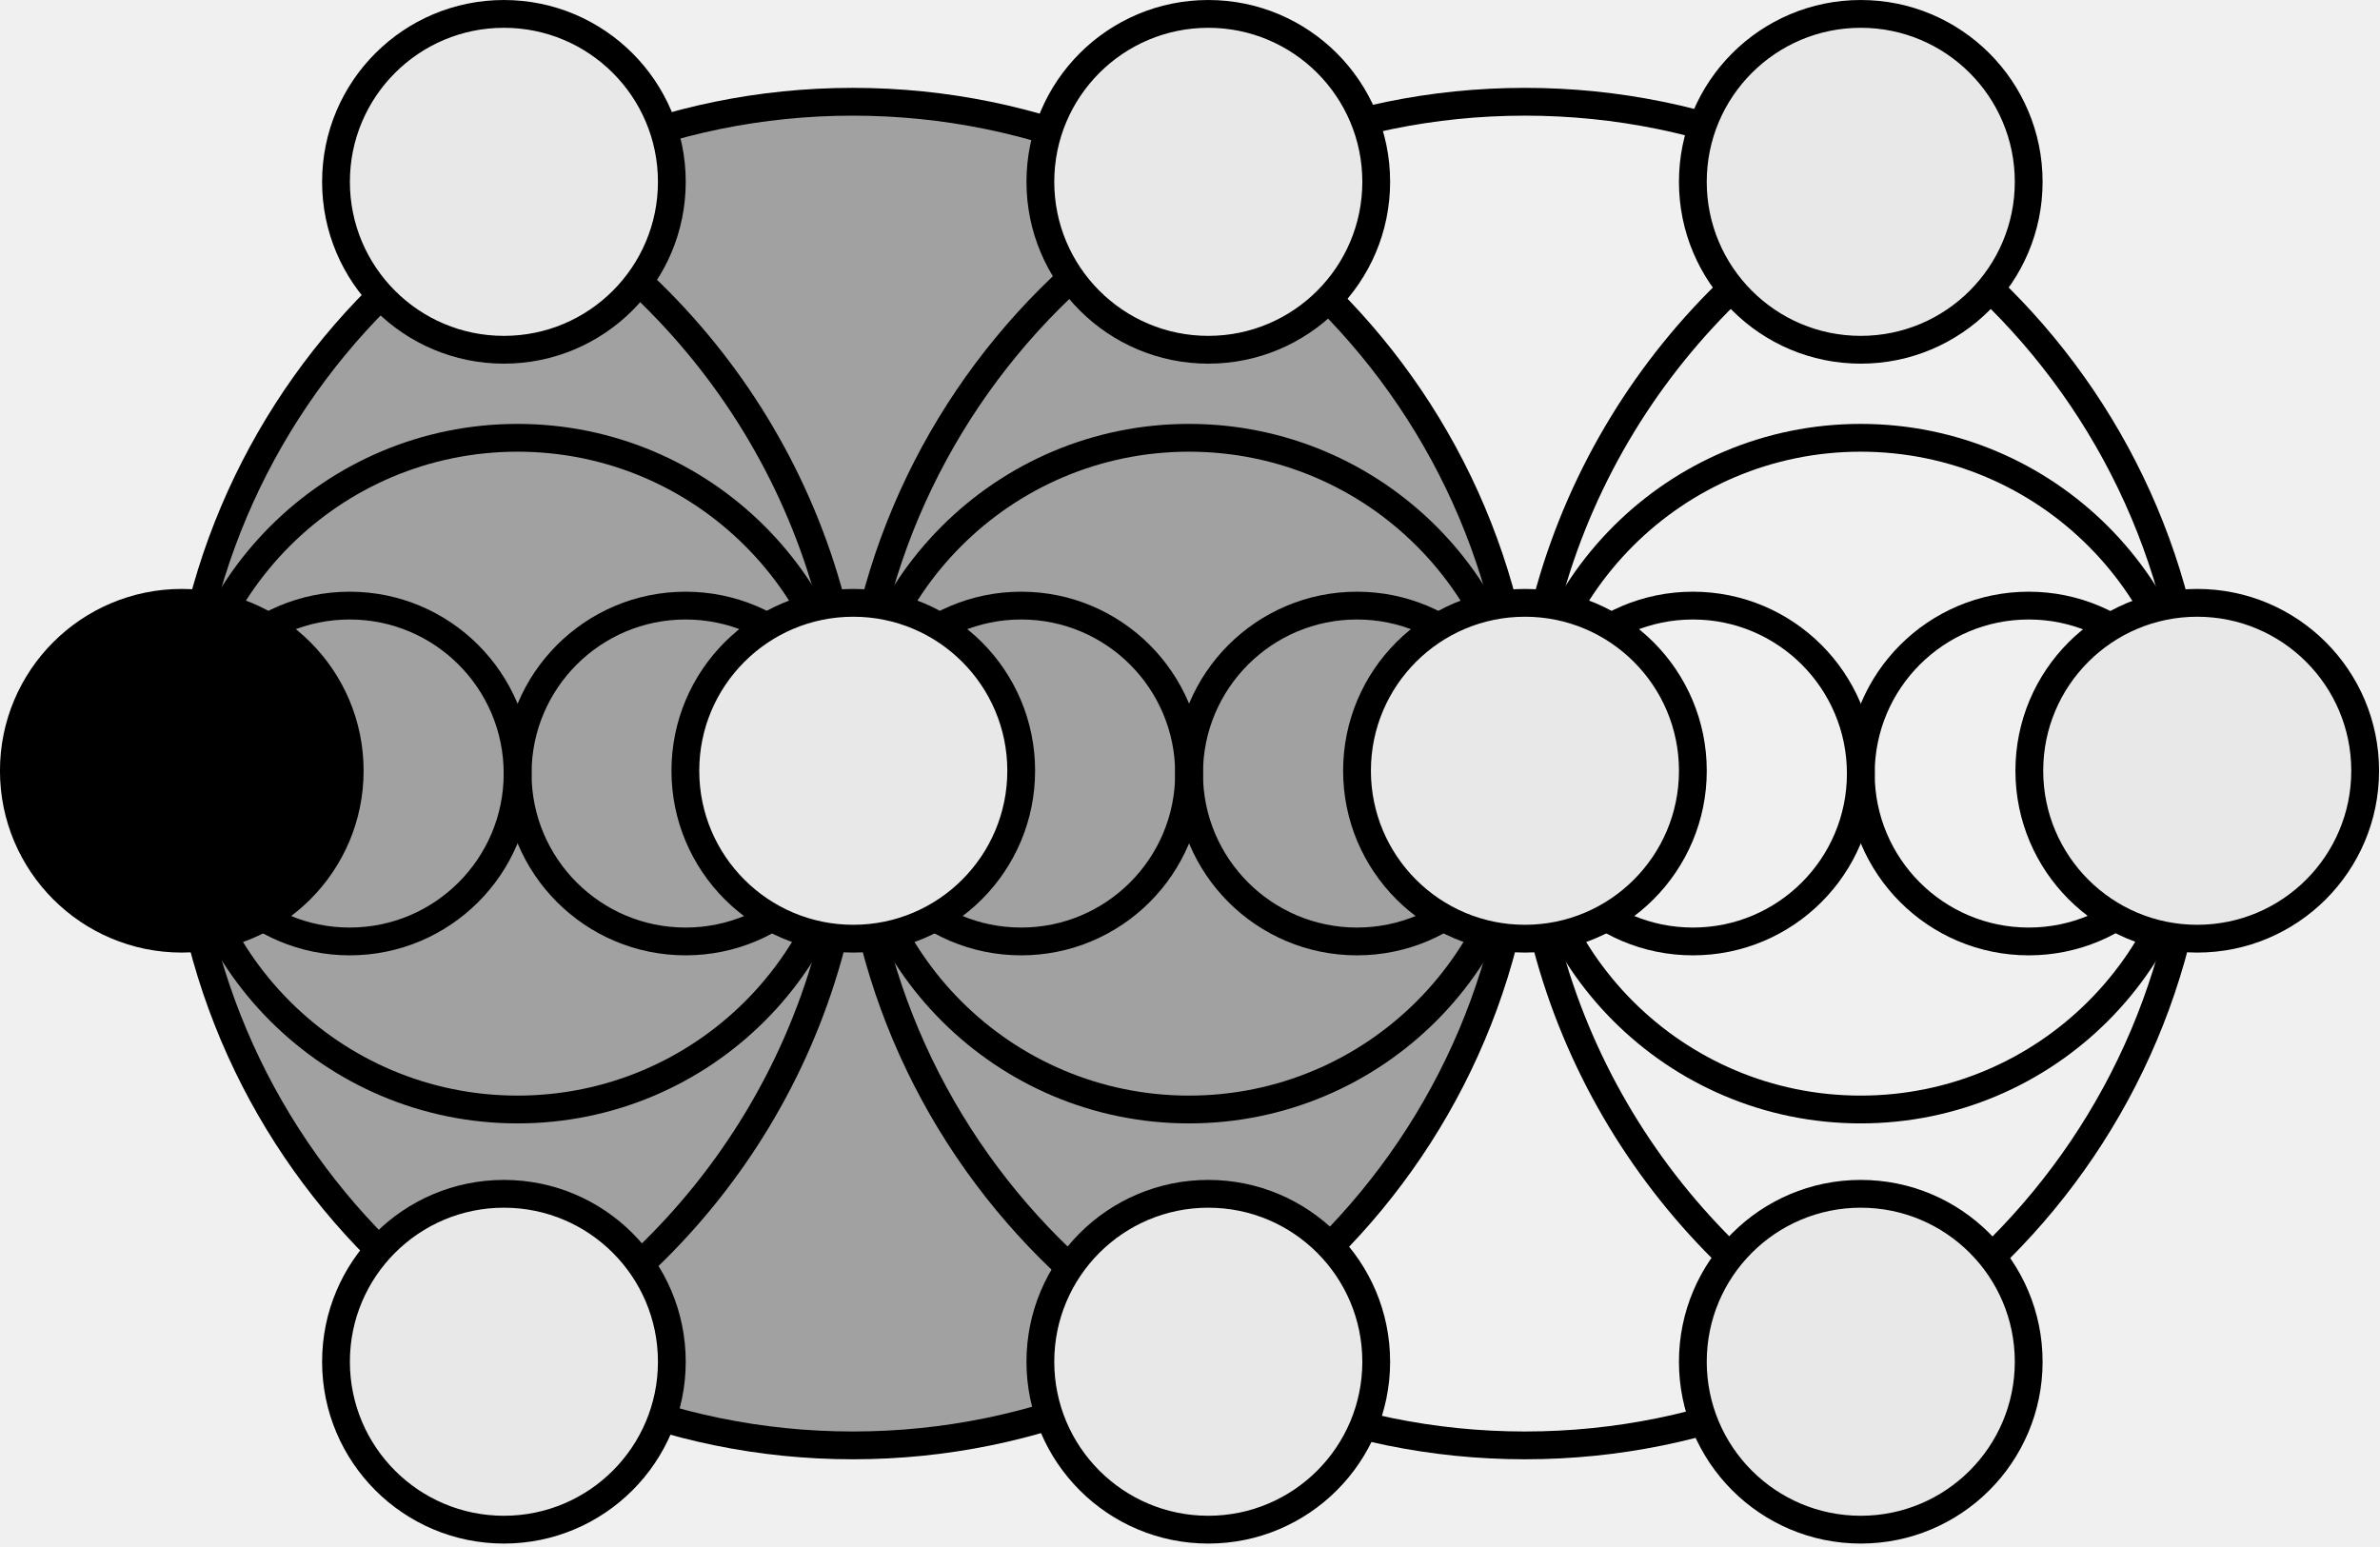
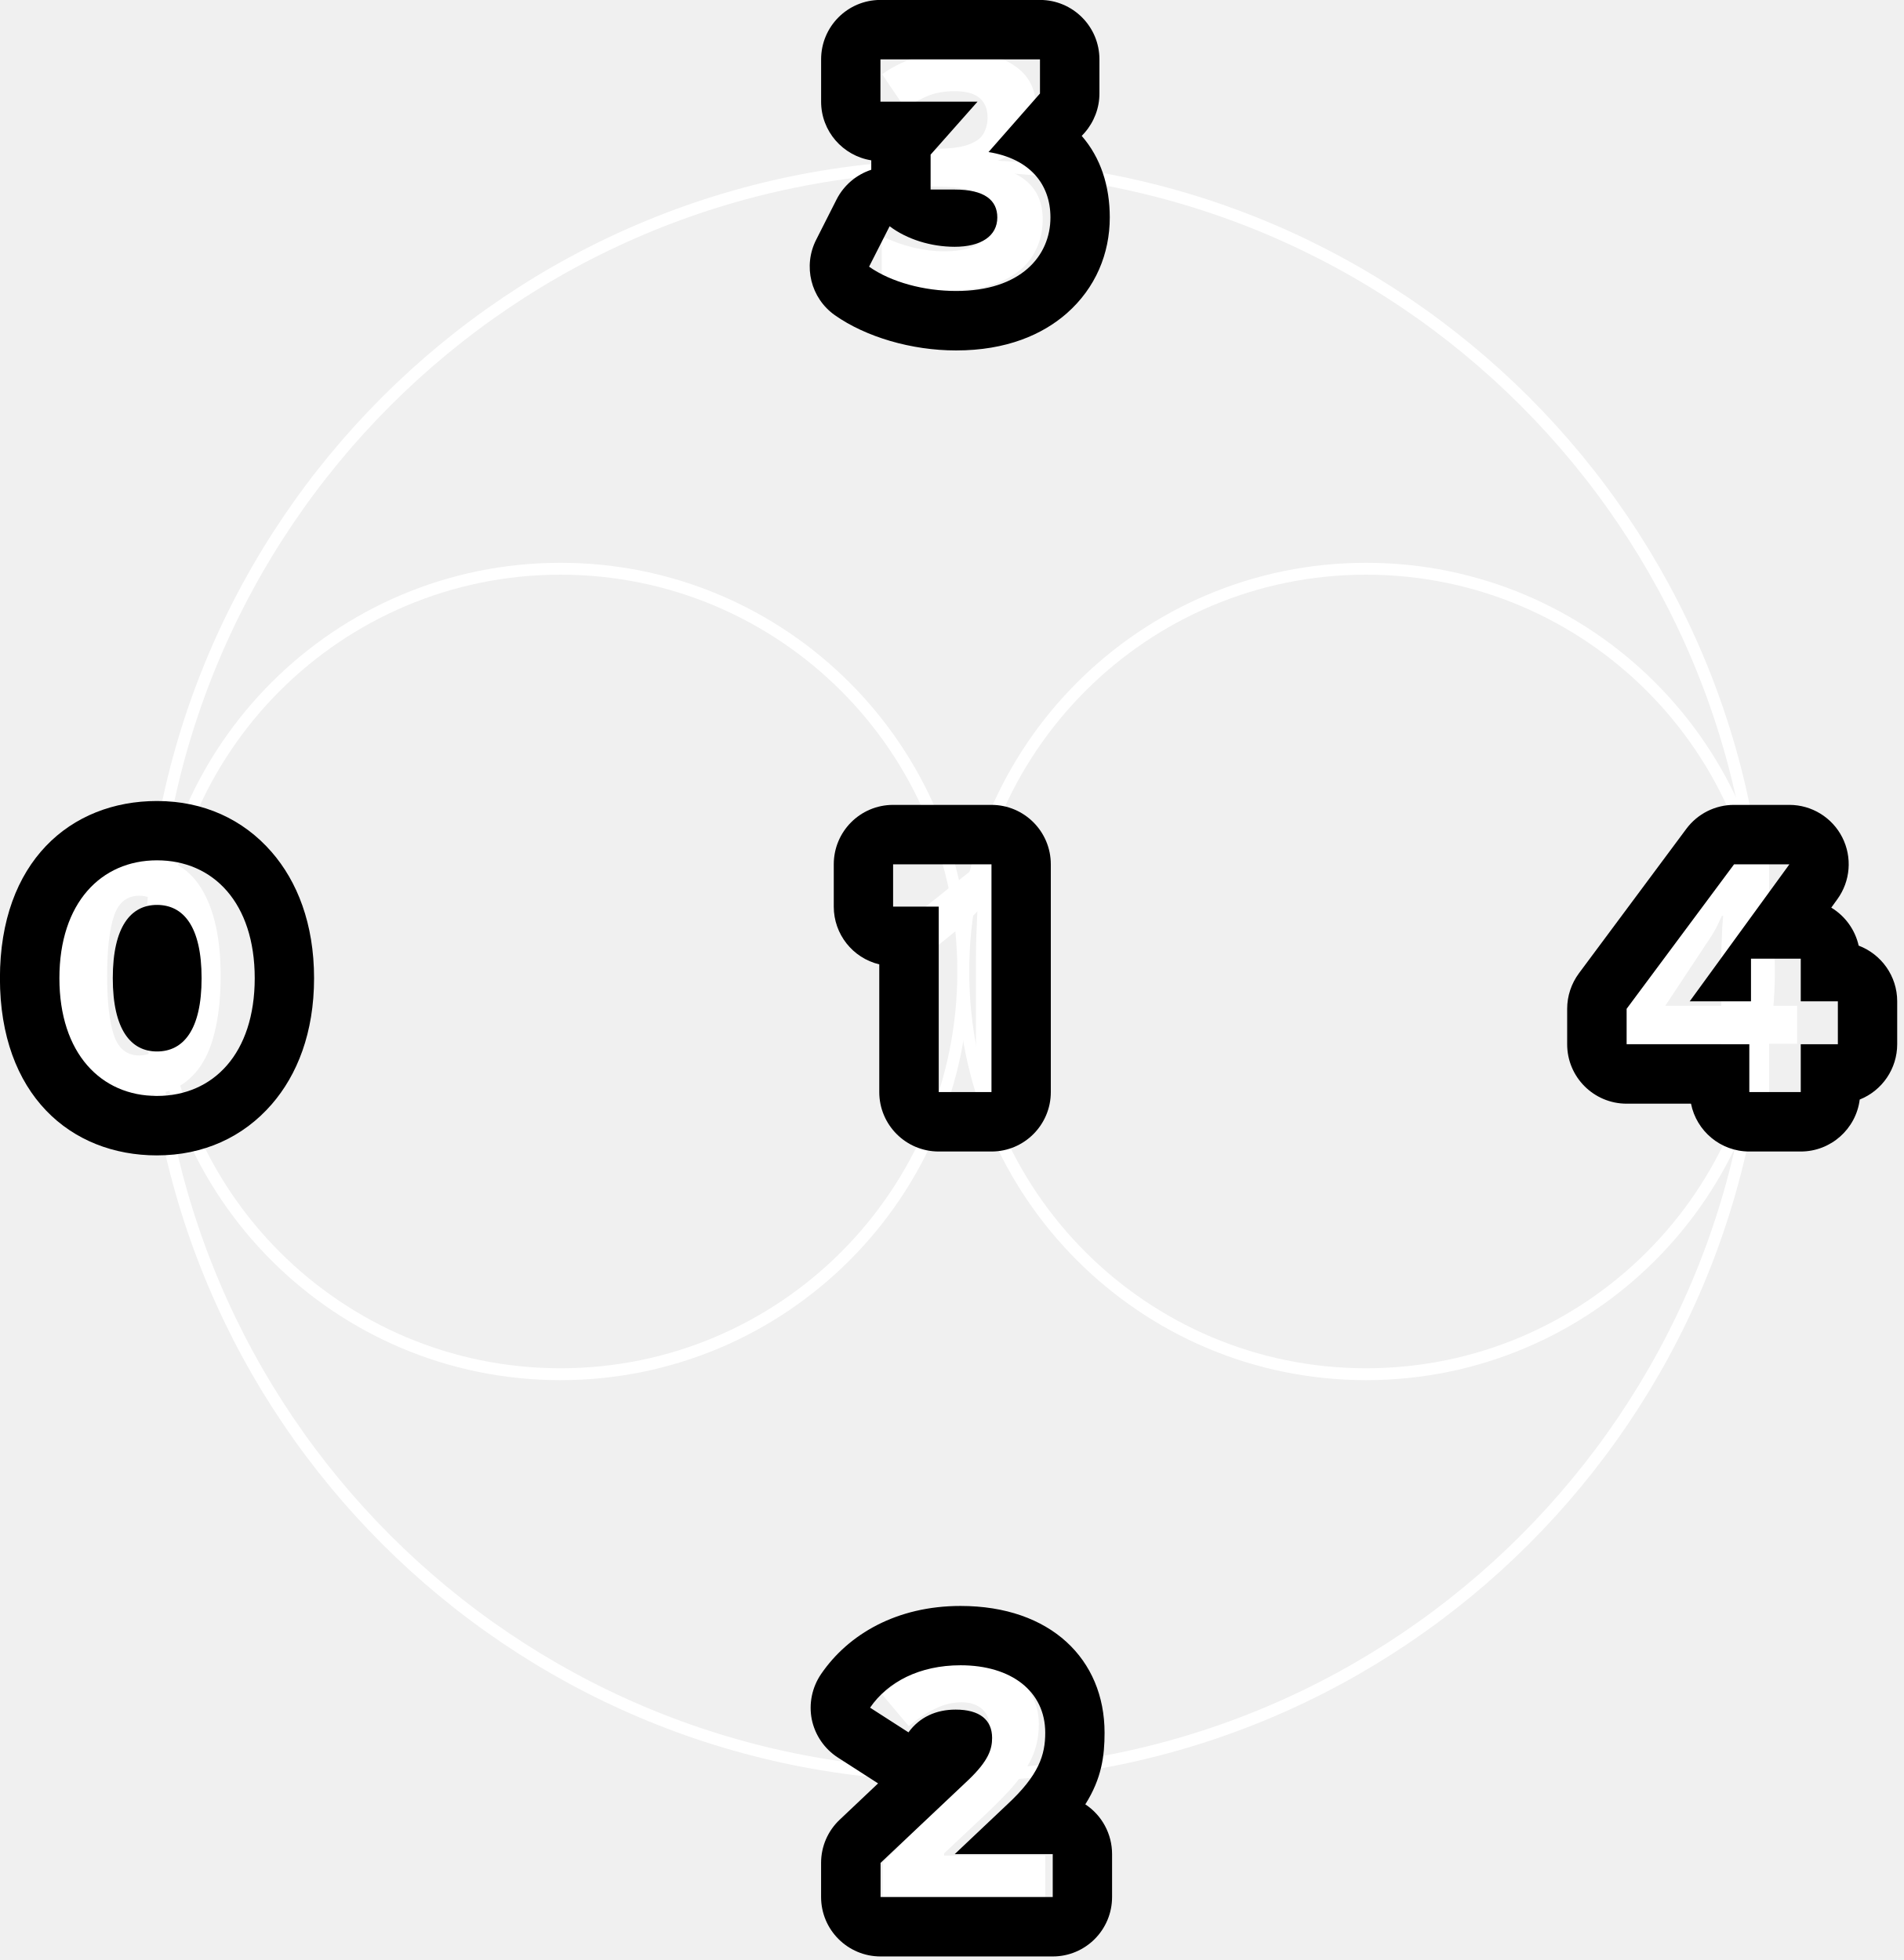
- <svg xmlns="http://www.w3.org/2000/svg" width="100%" height="100%" viewBox="0 0 685 445" version="1.1" xml:space="preserve" style="fill-rule:evenodd;clip-rule:evenodd;stroke-linejoin:bevel;stroke-miterlimit:1.5;">
-   <g transform="matrix(1,0,0,1,-7453.63,-2104.87)">
-     <g transform="matrix(2.31957,0,0,8.13184,6809.14,715.602)">
-       <g transform="matrix(1,0,0,1,-0.900911,0.0237731)">
-         <g transform="matrix(0.150726,0,0,0.042994,-15055.2,-401.086)">
-           <circle cx="102436" cy="13938.8" r="553.055" style="fill:rgb(161,161,161);stroke:black;stroke-width:22.88px;" />
-         </g>
-         <g transform="matrix(0.150726,0,0,0.042994,-14888.5,-401.086)">
-           <path d="M102169,14423C101999,14328.7 101883,14147.1 101883,13938.8C101883,13728.3 102001,13545.1 102174,13451.7" style="fill:none;stroke:black;stroke-width:22.88px;" />
-         </g>
-         <g transform="matrix(0.150726,0,0,0.042994,-15138.5,-401.086)">
-           <path d="M102698,13451.7C102871,13545.1 102989,13728.3 102989,13938.8C102989,14147.9 102873,14330.2 102701,14424.1" style="fill:none;stroke:black;stroke-width:22.88px;" />
-         </g>
-         <g transform="matrix(0.0753499,0,0,0.0214932,-7375.58,-101.388)">
-           <circle cx="102436" cy="13938.8" r="553.055" style="fill:none;stroke:black;stroke-width:45.77px;" />
-         </g>
-         <g transform="matrix(0.0753499,0,0,0.0214932,-7208.92,-101.388)">
-           <circle cx="102436" cy="13938.8" r="553.055" style="fill:none;stroke:black;stroke-width:45.77px;" />
-         </g>
-         <g transform="matrix(0.0753499,0,0,0.0214932,-7292.26,-101.388)">
-           <circle cx="102436" cy="13938.8" r="553.055" style="fill:none;stroke:black;stroke-width:45.77px;" />
-         </g>
-         <g transform="matrix(0.037675,0,0,0.0107466,-3537.14,48.4022)">
-           <circle cx="102436" cy="13938.8" r="553.055" style="fill:none;stroke:black;stroke-width:91.54px;" />
-         </g>
-         <g transform="matrix(0.037675,0,0,0.0107466,-3370.47,48.4022)">
-           <circle cx="102436" cy="13938.8" r="553.055" style="fill:none;stroke:black;stroke-width:91.54px;" />
-         </g>
-         <g transform="matrix(0.037675,0,0,0.0107466,-3453.82,48.4022)">
-           <circle cx="102436" cy="13938.8" r="553.055" style="fill:none;stroke:black;stroke-width:91.54px;" />
-         </g>
-         <g transform="matrix(0.037675,0,0,0.0107466,-3495.46,48.4022)">
-           <circle cx="102436" cy="13938.8" r="553.055" style="fill:none;stroke:black;stroke-width:91.54px;" />
-         </g>
-         <g transform="matrix(0.037675,0,0,0.0107466,-3328.8,48.4022)">
-           <circle cx="102436" cy="13938.8" r="553.055" style="fill:none;stroke:black;stroke-width:91.54px;" />
-         </g>
-         <g transform="matrix(0.037675,0,0,0.0107466,-3412.15,48.4022)">
-           <circle cx="102436" cy="13938.8" r="553.055" style="fill:none;stroke:black;stroke-width:91.54px;" />
-         </g>
-         <g transform="matrix(0.150726,0,0,0.042994,-14971.8,-401.086)">
-           <circle cx="102436" cy="13938.8" r="553.055" style="fill:none;stroke:black;stroke-width:22.88px;" />
-         </g>
-         <g transform="matrix(0.037675,0,0,0.0107466,-3391.31,48.3044)">
-           <circle cx="102436" cy="13938.8" r="553.055" style="fill:rgb(232,232,232);stroke:black;stroke-width:91.54px;" />
-         </g>
-         <g transform="matrix(0.037675,0,0,0.0107466,-3307.89,48.3044)">
-           <circle cx="102436" cy="13938.8" r="553.055" style="fill:rgb(232,232,232);stroke:black;stroke-width:91.54px;" />
-         </g>
-         <g transform="matrix(0.037675,0,0,0.0107466,-3349.64,27.4603)">
-           <circle cx="102436" cy="13938.8" r="553.055" style="fill:rgb(232,232,232);stroke:black;stroke-width:91.54px;" />
-         </g>
-         <g transform="matrix(0.037675,0,0,0.0107466,-3430.6,27.4603)">
-           <circle cx="102436" cy="13938.8" r="553.055" style="fill:rgb(232,232,232);stroke:black;stroke-width:91.54px;" />
-         </g>
-         <g transform="matrix(0.037675,0,0,0.0107466,-3518,27.4603)">
-           <circle cx="102436" cy="13938.8" r="553.055" style="fill:rgb(232,232,232);stroke:black;stroke-width:91.54px;" />
-         </g>
-         <g transform="matrix(0.037675,0,0,0.0107466,-3349.64,69.2212)">
-           <circle cx="102436" cy="13938.8" r="553.055" style="fill:rgb(232,232,232);stroke:black;stroke-width:91.54px;" />
-         </g>
-         <g transform="matrix(0.037675,0,0,0.0107466,-3430.6,69.2212)">
-           <circle cx="102436" cy="13938.8" r="553.055" style="fill:rgb(232,232,232);stroke:black;stroke-width:91.54px;" />
-         </g>
-         <g transform="matrix(0.037675,0,0,0.0107466,-3518,69.2212)">
-           <circle cx="102436" cy="13938.8" r="553.055" style="fill:rgb(232,232,232);stroke:black;stroke-width:91.54px;" />
-         </g>
-         <g transform="matrix(0.037675,0,0,0.0107466,-3474.65,48.3044)">
-           <circle cx="102436" cy="13938.8" r="553.055" style="fill:rgb(232,232,232);stroke:black;stroke-width:91.54px;" />
-         </g>
-         <g transform="matrix(0.037675,0,0,0.0107466,-3557.97,48.3044)">
-           <circle cx="102436" cy="13938.8" r="553.055" style="stroke:black;stroke-width:91.54px;" />
-         </g>
-       </g>
-     </g>
-   </g>
+ <svg xmlns="http://www.w3.org/2000/svg" viewBox="0 0 267 275" xml:space="preserve" style="fill-rule:evenodd;clip-rule:evenodd;stroke-linejoin:bevel;stroke-miterlimit:1.5">
+   <circle cx="102436" cy="13938.8" r="553.055" style="fill:none;stroke:#fff;stroke-width:16.31px" transform="matrix(.10217 0 0 .10217 -10387.268 -1287.824)" />
+   <circle cx="102436" cy="13938.8" r="553.055" style="fill:none;stroke:#fff;stroke-width:16.31px" transform="matrix(.10217 0 0 .10217 -10274.258 -1287.824)" />
+   <circle cx="102436" cy="13938.8" r="553.055" style="fill:none;stroke:#fff;stroke-width:8.16px" transform="matrix(.2042 0 0 .2042 -20783.39 -2710.134)" />
+   <text x="1510.7" y="1147.95" style="font-family:'Montserrat-Bold','Montserrat';font-weight:700;font-size:25.181px;fill:#fff" transform="matrix(1.81333 0 0 1.81333 -2732.868 -1928.395)">0</text>
+   <path d="M22.022 162.108c-12.15 0-22.032-8.541-22.032-24.861s9.883-24.86 22.032-24.86c6.51 0 12.095 2.556 16.103 7.18 3.554 4.098 5.93 10.01 5.93 17.68s-2.376 13.582-5.93 17.68c-4.008 4.624-9.593 7.18-16.103 7.18Zm0-8.342c7.906 0 13.709-5.966 13.709-16.52 0-10.553-5.803-16.537-13.709-16.537-7.852 0-13.69 5.984-13.69 16.538 0 10.553 5.838 16.52 13.69 16.52Zm0-6.238c-3.645 0-6.201-3.028-6.201-10.281 0-7.272 2.556-10.282 6.201-10.282 3.7 0 6.256 3.01 6.256 10.282 0 7.253-2.557 10.281-6.256 10.281Z" />
+   <text x="1510.71" y="1147.95" style="font-family:'Montserrat-Bold','Montserrat';font-weight:700;font-size:25.181px;fill:#fff" transform="matrix(1.81333 0 0 1.81333 -2512.682 -1928.395)">4</text>
+   <path d="M256.878 127.346a8.408 8.408 0 0 1 3.844 5.331c3.155 1.197 5.404 4.243 5.404 7.816v6.02a8.36 8.36 0 0 1-5.259 7.761c-.508 4.098-4.026 7.29-8.269 7.29h-7.217c-4.044 0-7.416-2.884-8.178-6.71h-9.03a8.343 8.343 0 0 1-8.342-8.341v-4.969c0-1.795.58-3.536 1.65-4.986l15.07-20.273a8.33 8.33 0 0 1 6.69-3.355h7.761a8.328 8.328 0 0 1 7.417 4.552 8.344 8.344 0 0 1-.69 8.685l-.851 1.18Zm.924 13.147h-5.204v-5.984h-6.981v5.984h-8.595l13.98-19.222h-7.76l-15.07 20.273v4.969h17.21v6.71h7.216v-6.71h5.204v-6.02Z" />
+   <text x="1514.45" y="1147.95" style="font-family:'Montserrat-Bold','Montserrat';font-weight:700;font-size:25.181px;fill:#fff" transform="matrix(1.81333 0 0 1.81333 -2621.252 -1928.395)">1</text>
+   <path d="M123.338 135.307a8.327 8.327 0 0 1-6.383-8.106v-5.93c0-4.605 3.717-8.34 8.323-8.34h13.8c4.588 0 8.323 3.735 8.323 8.34v31.951c0 4.606-3.735 8.342-8.323 8.342h-7.399a8.343 8.343 0 0 1-8.341-8.342v-17.915Zm1.94-14.036v5.93h6.401v26.021h7.399v-31.95h-13.8Z" />
+   <text x="1510.61" y="1147.95" style="font-family:'Montserrat-Bold','Montserrat';font-weight:700;font-size:25.181px;fill:#fff" transform="matrix(1.81333 0 0 1.81333 -2617.229 -1815.456)">2</text>
+   <path d="M152.24 253.16a8.353 8.353 0 0 1 3.754 6.98v6.021c0 4.606-3.718 8.341-8.324 8.341h-24.153a8.343 8.343 0 0 1-8.341-8.34v-4.788c0-2.303.942-4.479 2.61-6.057l5.386-5.095c-.09-.054-.163-.109-.254-.163l-5.385-3.464a8.4 8.4 0 0 1-3.663-5.349 8.418 8.418 0 0 1 1.306-6.365c3.826-5.603 10.626-9.556 19.565-9.556 12.64 0 20.2 7.489 20.2 17.789 0 3.246-.398 6.4-2.7 10.046Zm-18.315 6.98 7.344-6.944c4.48-4.153 5.35-6.982 5.35-10.082 0-5.803-4.751-9.466-11.878-9.466-5.748 0-10.227 2.34-12.693 5.948l5.386 3.463c1.56-2.14 3.88-3.191 6.618-3.191 3.391 0 5.114 1.45 5.114 3.971 0 1.56-.49 3.191-3.318 5.893l-12.331 11.642v4.787h24.153v-6.02h-13.745Z" />
+   <text x="1510.61" y="1147.95" style="font-family:'Montserrat-Bold','Montserrat';font-weight:700;font-size:25.181px;fill:#fff" transform="matrix(1.81333 0 0 1.81333 -2617.279 -2041.333)">3</text>
+   <path d="M122.216 23.818v-1.323c-3.99-.635-7.036-4.08-7.036-8.233v-5.93c0-4.605 3.718-8.34 8.323-8.34h22.377a8.343 8.343 0 0 1 8.341 8.34v4.788c0 2.03-.743 3.971-2.067 5.494l-.417.454c2.666 3.064 3.935 7.035 3.935 11.442 0 5.059-1.977 9.882-6.038 13.455-3.391 2.973-8.45 5.204-15.523 5.204-6.256 0-12.657-1.886-17.009-4.95a8.335 8.335 0 0 1-2.61-10.59l2.864-5.658a8.396 8.396 0 0 1 4.86-4.153Zm16.447-2.484 7.217-8.214V8.333h-22.377v5.93h13.619l-6.583 7.434v4.896h3.373c4.207 0 5.984 1.505 5.984 3.917 0 2.61-2.285 4.116-5.984 4.116-3.318 0-6.71-1.052-9.121-2.883l-2.883 5.675c3.1 2.176 7.724 3.41 12.203 3.41 9.085 0 13.238-4.915 13.238-10.318 0-4.697-2.92-8.251-8.686-9.176Z" />
</svg>
